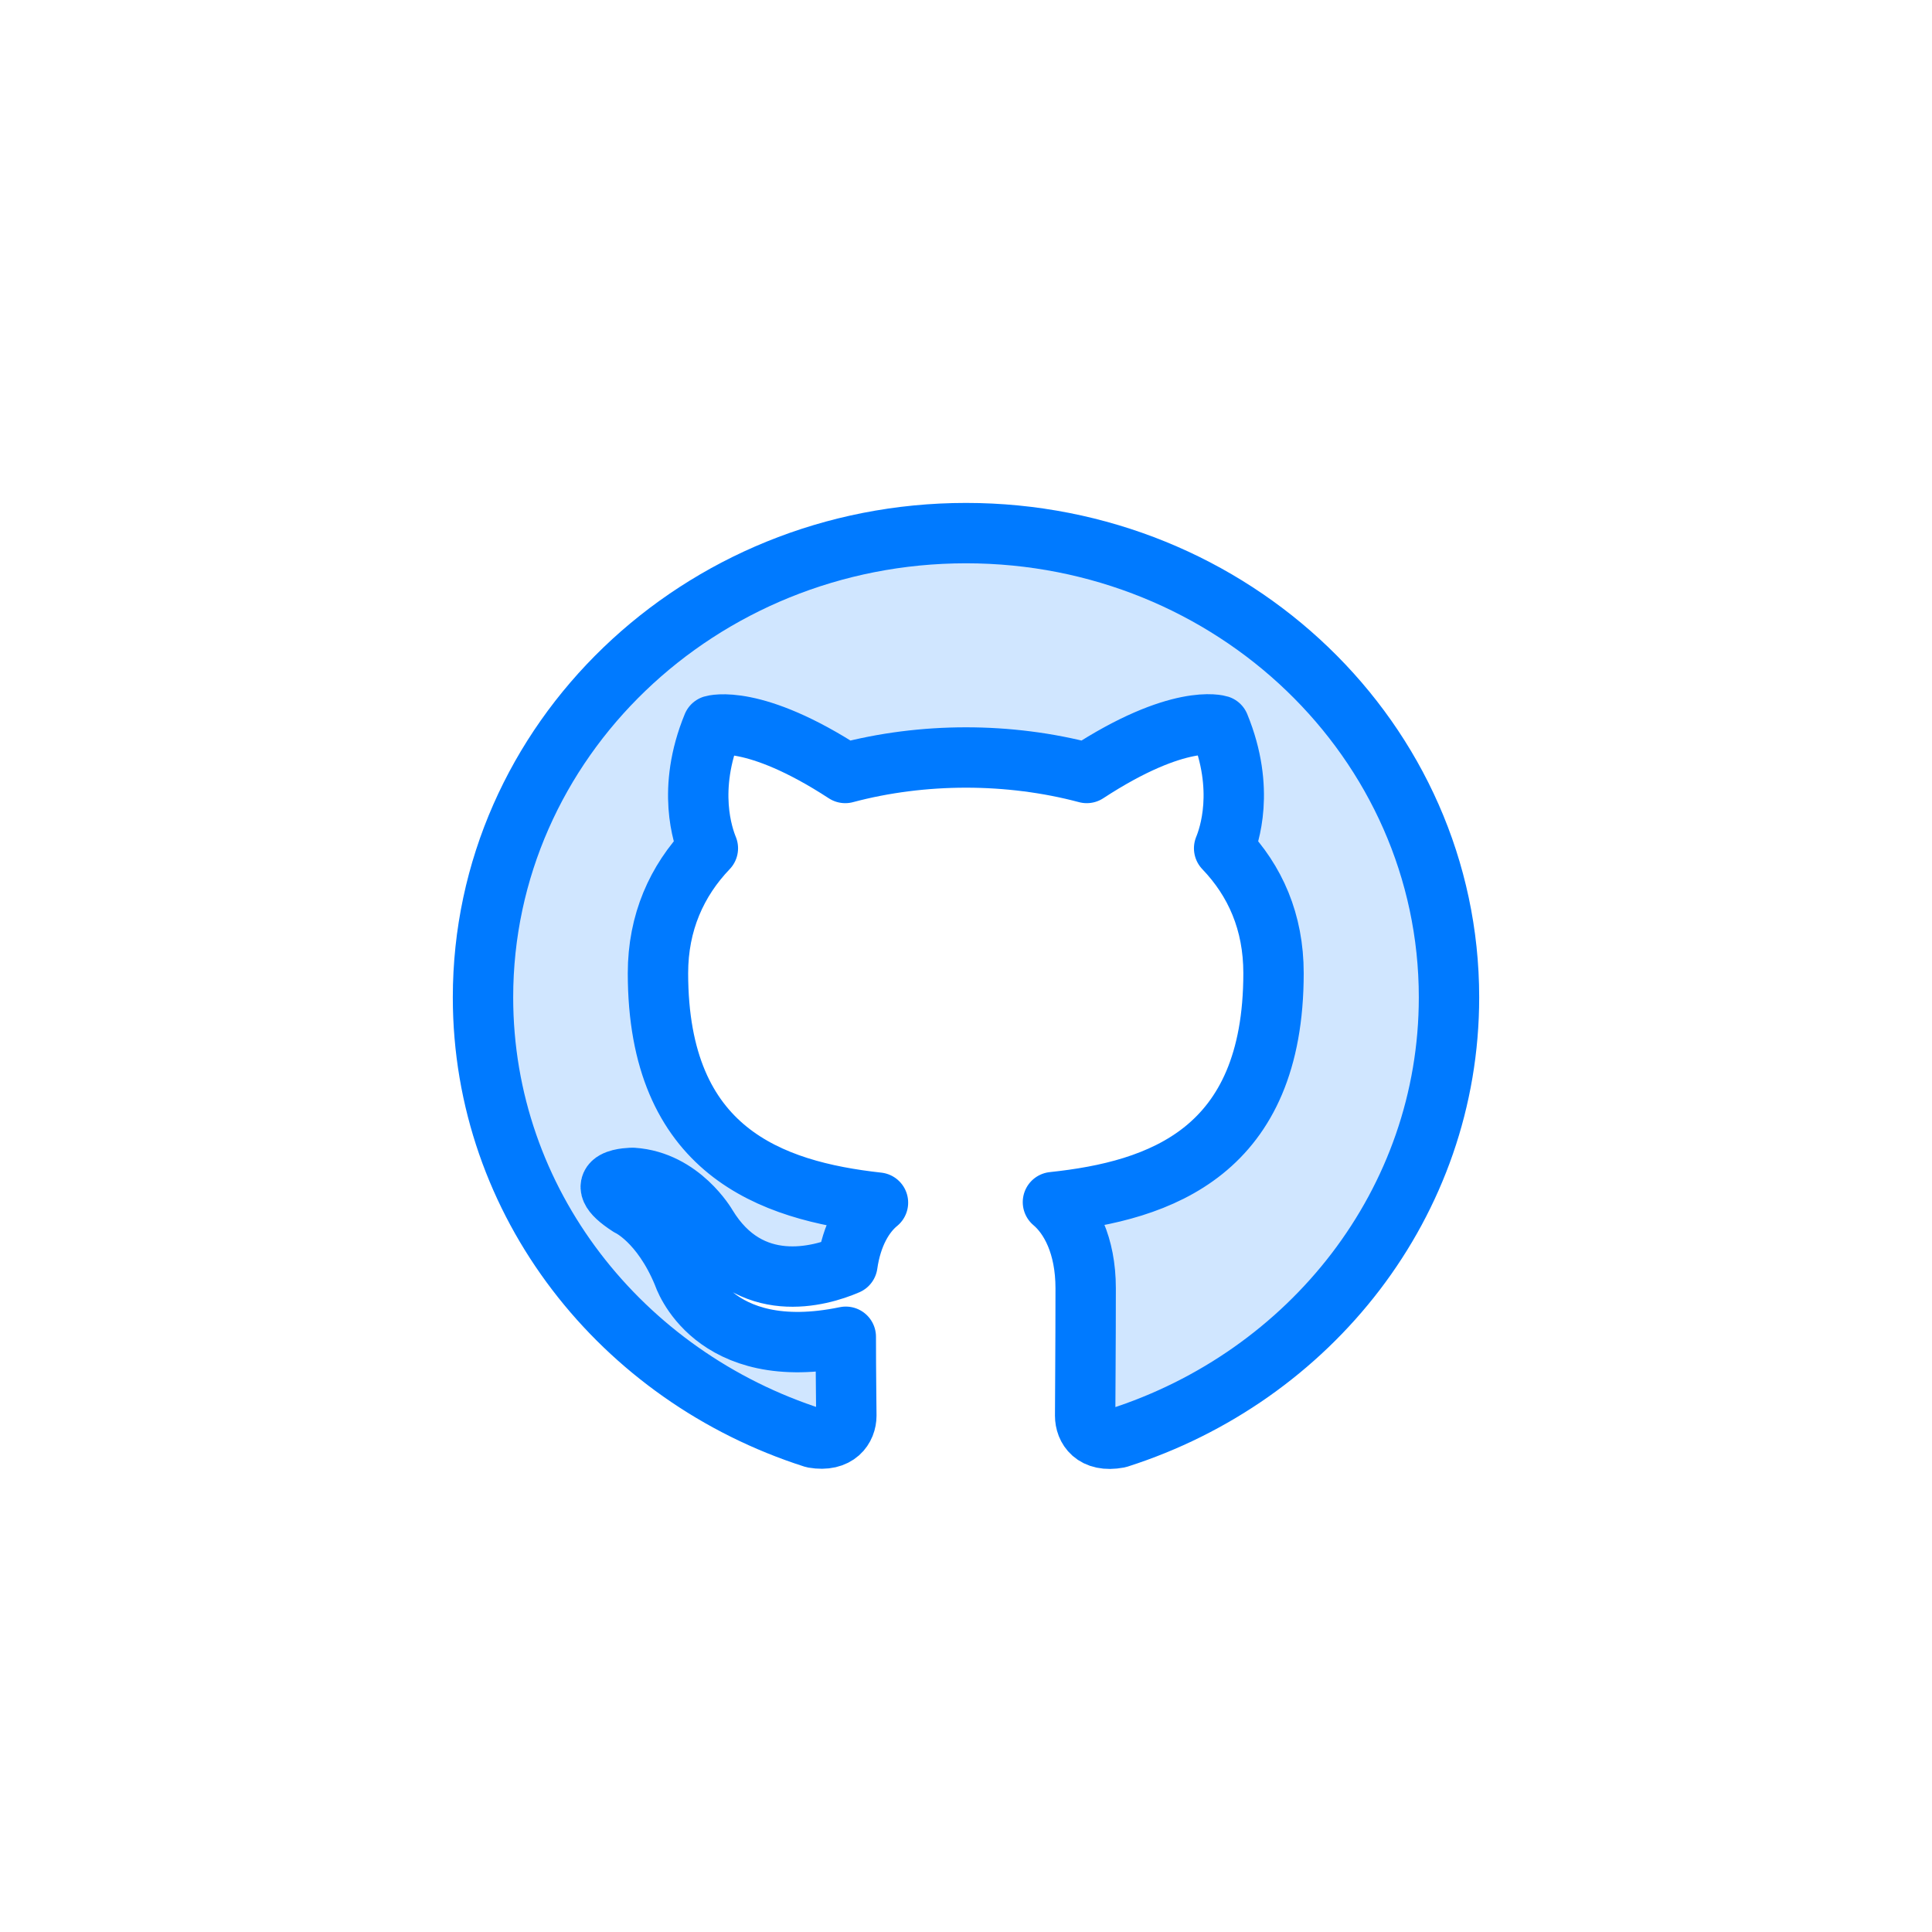
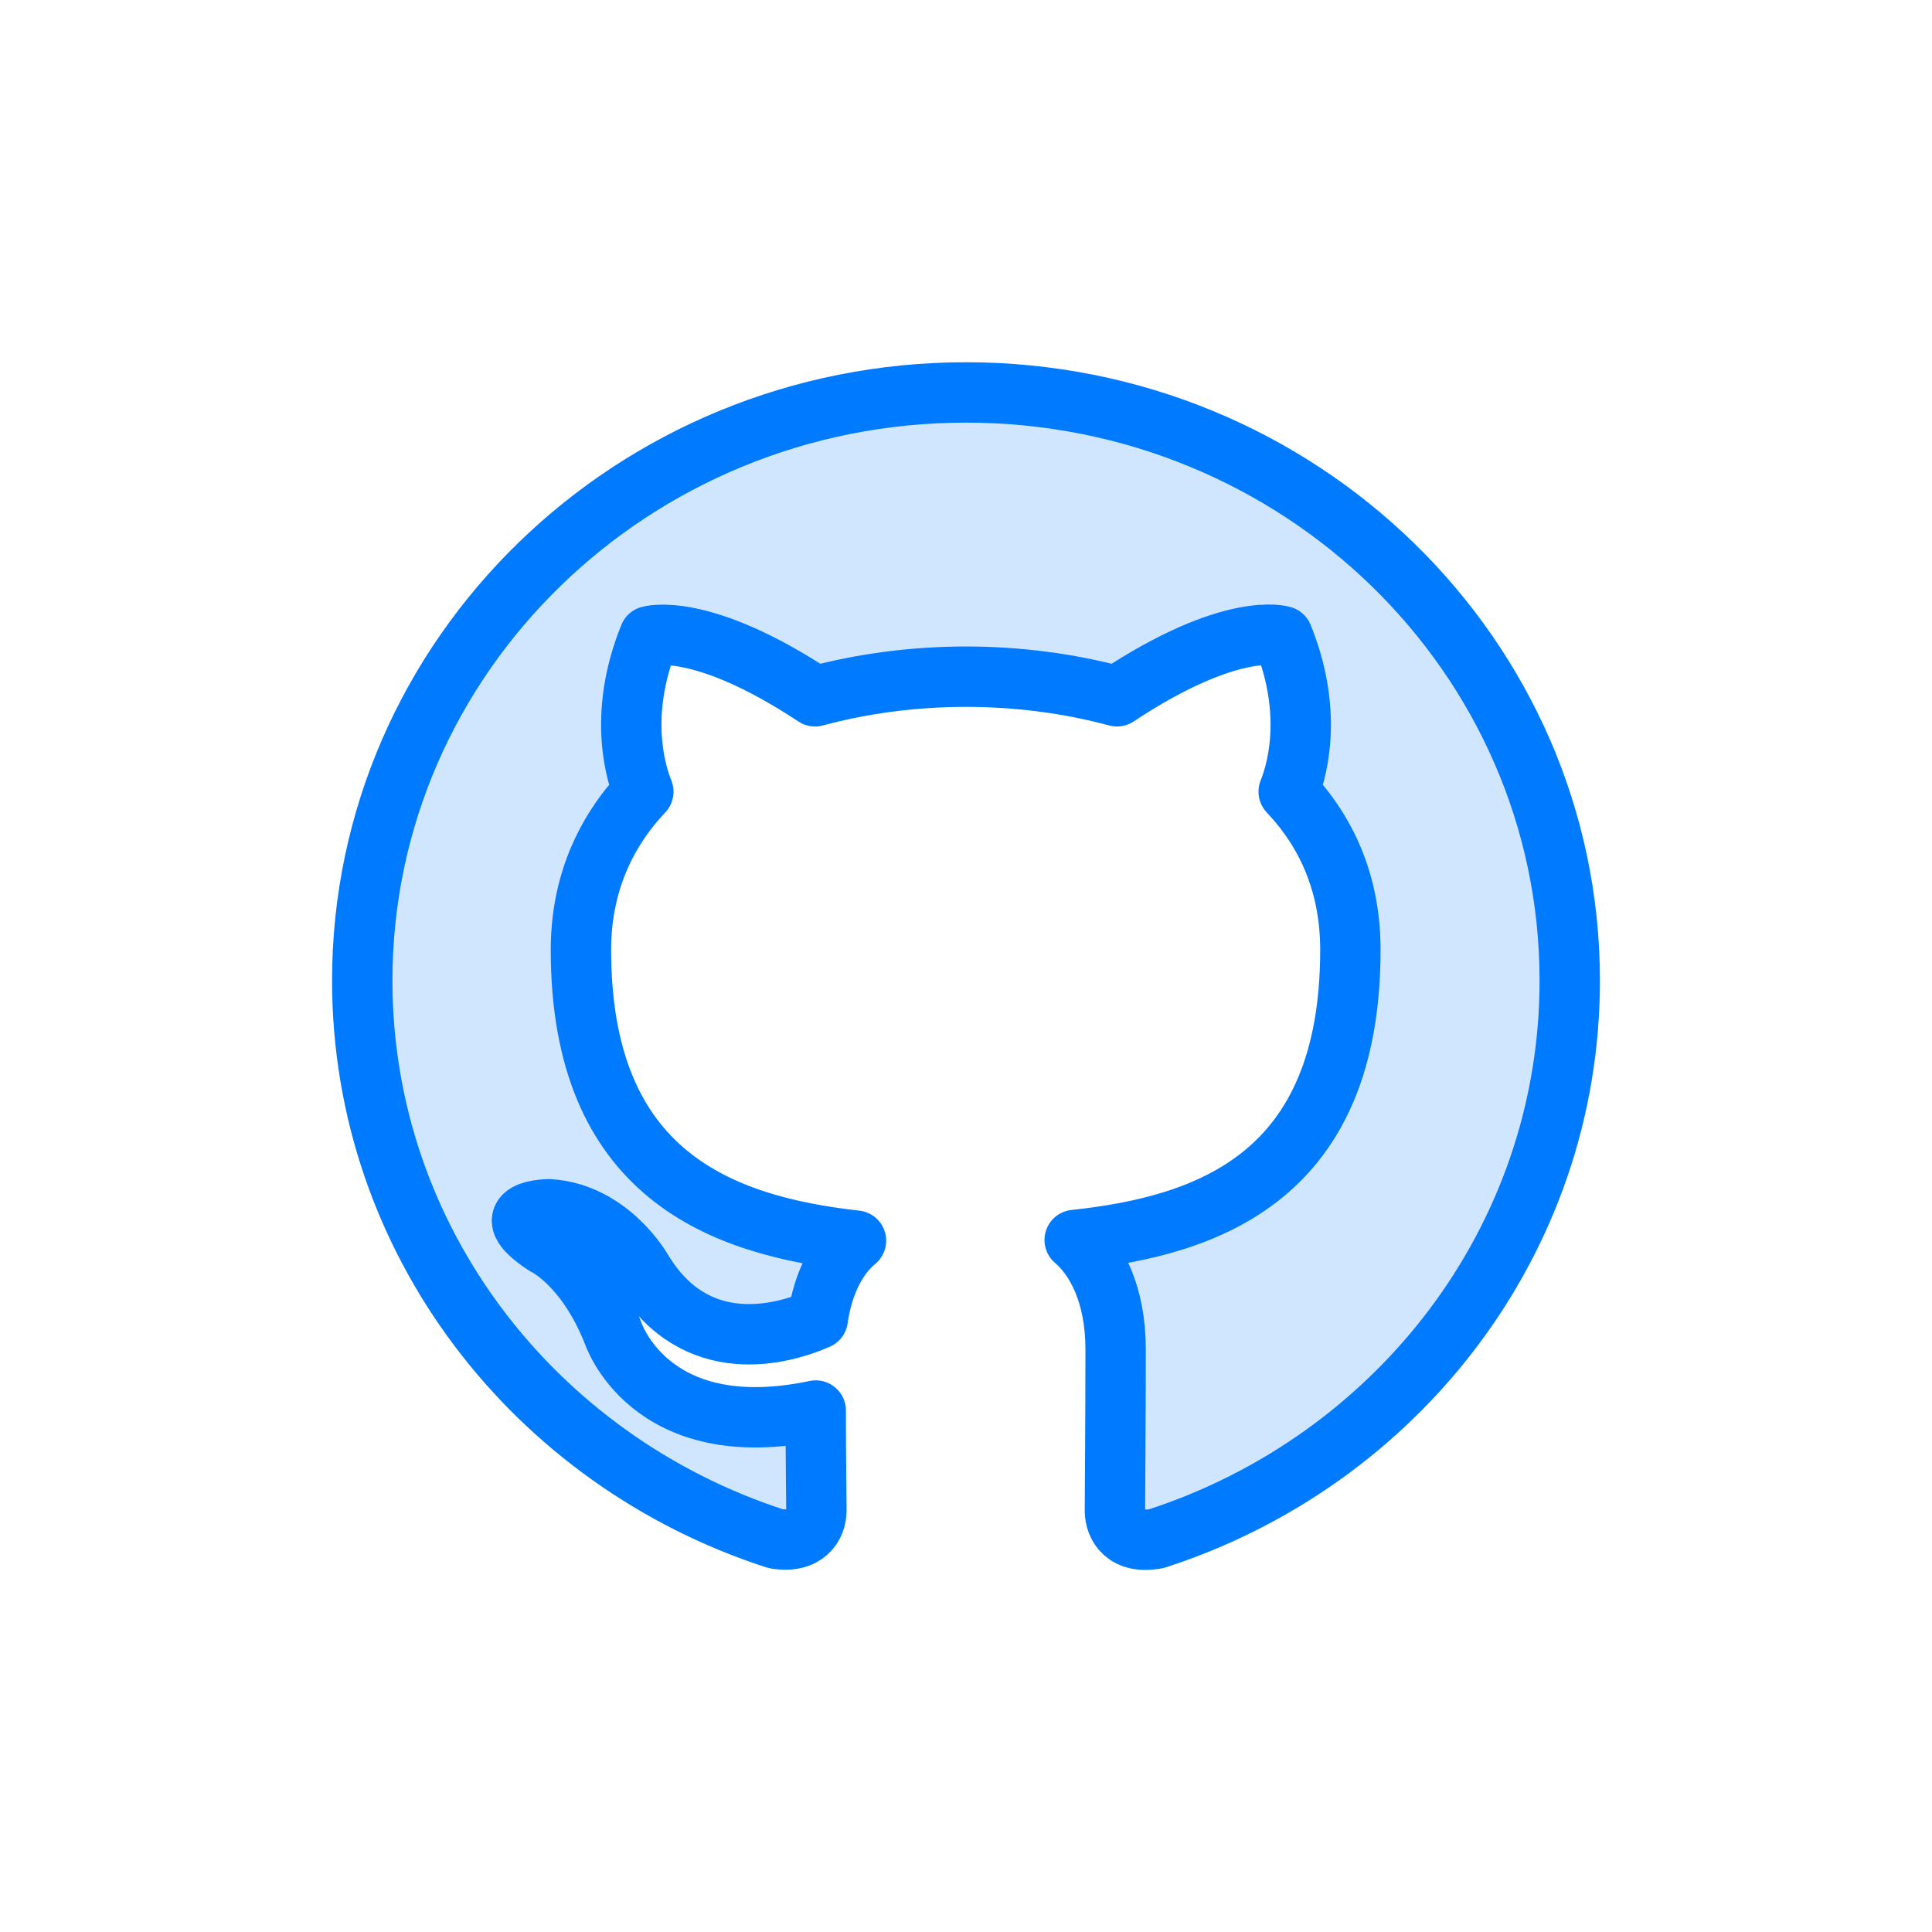
- <svg xmlns="http://www.w3.org/2000/svg" width="64px" height="64px" viewBox="0 0 64 64" version="1.1">
-   <g id="icons/github" stroke="none" stroke-width="1" fill="none" fill-rule="evenodd">
-     <path d="M32,17.66 C23.164,17.66 16,24.546 16,33.039 C16,39.839 20.587,45.598 26.951,47.631 C27.751,47.768 28.036,47.289 28.036,46.896 C28.036,46.537 28.018,45.563 28.018,44.282 C23.573,45.205 22.631,42.214 22.631,42.214 C21.902,40.437 20.853,39.959 20.853,39.959 C19.396,39.019 20.96,39.019 20.96,39.019 C22.56,39.122 23.413,40.608 23.413,40.608 C24.836,42.949 27.164,42.283 28.071,41.89 C28.213,40.899 28.622,40.215 29.084,39.839 C25.529,39.446 21.796,38.131 21.796,32.236 C21.796,30.561 22.418,29.177 23.449,28.101 C23.289,27.708 22.738,26.153 23.609,24.034 C23.609,24.034 24.96,23.624 28,25.606 C29.28,25.264 30.649,25.093 32,25.093 C33.351,25.093 34.72,25.264 36,25.606 C39.058,23.607 40.391,24.034 40.391,24.034 C41.262,26.153 40.711,27.708 40.551,28.101 C41.582,29.177 42.187,30.544 42.187,32.236 C42.187,38.148 38.453,39.446 34.88,39.822 C35.449,40.301 35.964,41.24 35.964,42.676 C35.964,44.726 35.947,46.384 35.947,46.896 C35.947,47.306 36.231,47.785 37.049,47.631 C43.413,45.598 48,39.839 48,33.039 C48,24.546 40.836,17.66 32,17.66 L32,17.66 Z" id="fill" fill-opacity="0.184" fill="#007AFF" fill-rule="nonzero" />
-     <path d="M32,17.66 C23.164,17.66 16,24.546 16,33.039 C16,39.839 20.587,45.598 26.951,47.631 C27.751,47.768 28.036,47.289 28.036,46.896 C28.036,46.537 28.018,45.563 28.018,44.282 C23.573,45.205 22.631,42.214 22.631,42.214 C21.902,40.437 20.853,39.959 20.853,39.959 C19.396,39.019 20.96,39.019 20.96,39.019 C22.56,39.122 23.413,40.608 23.413,40.608 C24.836,42.949 27.164,42.283 28.071,41.89 C28.213,40.899 28.622,40.215 29.084,39.839 C25.529,39.446 21.796,38.131 21.796,32.236 C21.796,30.561 22.418,29.177 23.449,28.101 C23.289,27.708 22.738,26.153 23.609,24.034 C23.609,24.034 24.96,23.624 28,25.606 C29.28,25.264 30.649,25.093 32,25.093 C33.351,25.093 34.72,25.264 36,25.606 C39.058,23.607 40.391,24.034 40.391,24.034 C41.262,26.153 40.711,27.708 40.551,28.101 C41.582,29.177 42.187,30.544 42.187,32.236 C42.187,38.148 38.453,39.446 34.88,39.822 C35.449,40.301 35.964,41.24 35.964,42.676 C35.964,44.726 35.947,46.384 35.947,46.896 C35.947,47.306 36.231,47.785 37.049,47.631 C43.413,45.598 48,39.839 48,33.039 C48,24.546 40.836,17.66 32,17.66 L32,17.66 Z" id="border" stroke="#007AFF" stroke-width="2" stroke-linecap="round" stroke-linejoin="round" fill-rule="nonzero" />
+ <svg xmlns="http://www.w3.org/2000/svg" width="64" height="64" viewBox="0 0 64 64">
+   <g fill="none" fill-rule="evenodd">
+     <path fill="#007AFF" fill-opacity=".184" fill-rule="nonzero" d="M32,13 C20.956,13 12,21.724 12,32.482 C12,41.098 17.733,48.393 25.689,50.969 C26.689,51.142 27.044,50.536 27.044,50.038 C27.044,49.583 27.022,48.349 27.022,46.726 C21.467,47.895 20.289,44.107 20.289,44.107 C19.378,41.855 18.067,41.249 18.067,41.249 C16.244,40.059 18.2,40.059 18.2,40.059 C20.2,40.188 21.267,42.072 21.267,42.072 C23.044,45.037 25.956,44.193 27.089,43.695 C27.267,42.44 27.778,41.574 28.356,41.098 C23.911,40.6 19.244,38.933 19.244,31.465 C19.244,29.343 20.022,27.59 21.311,26.226 C21.111,25.728 20.422,23.758 21.511,21.074 C21.511,21.074 23.2,20.555 27,23.066 C28.6,22.633 30.311,22.416 32,22.416 C33.689,22.416 35.4,22.633 37,23.066 C40.822,20.533 42.489,21.074 42.489,21.074 C43.578,23.758 42.889,25.728 42.689,26.226 C43.978,27.59 44.733,29.322 44.733,31.465 C44.733,38.955 40.067,40.6 35.6,41.076 C36.311,41.682 36.956,42.873 36.956,44.691 C36.956,47.289 36.933,49.388 36.933,50.038 C36.933,50.557 37.289,51.163 38.311,50.969 C46.267,48.393 52,41.098 52,32.482 C52,21.724 43.044,13 32,13 L32,13 Z" />
+     <path stroke="#007AFF" stroke-linecap="round" stroke-linejoin="round" stroke-width="2" d="M32,13 C20.956,13 12,21.724 12,32.482 C12,41.098 17.733,48.393 25.689,50.969 C26.689,51.142 27.044,50.536 27.044,50.038 C27.044,49.583 27.022,48.349 27.022,46.726 C21.467,47.895 20.289,44.107 20.289,44.107 C19.378,41.855 18.067,41.249 18.067,41.249 C16.244,40.059 18.2,40.059 18.2,40.059 C20.2,40.188 21.267,42.072 21.267,42.072 C23.044,45.037 25.956,44.193 27.089,43.695 C27.267,42.44 27.778,41.574 28.356,41.098 C23.911,40.6 19.244,38.933 19.244,31.465 C19.244,29.343 20.022,27.59 21.311,26.226 C21.111,25.728 20.422,23.758 21.511,21.074 C21.511,21.074 23.2,20.555 27,23.066 C28.6,22.633 30.311,22.416 32,22.416 C33.689,22.416 35.4,22.633 37,23.066 C40.822,20.533 42.489,21.074 42.489,21.074 C43.578,23.758 42.889,25.728 42.689,26.226 C43.978,27.59 44.733,29.322 44.733,31.465 C44.733,38.955 40.067,40.6 35.6,41.076 C36.311,41.682 36.956,42.873 36.956,44.691 C36.956,47.289 36.933,49.388 36.933,50.038 C36.933,50.557 37.289,51.163 38.311,50.969 C46.267,48.393 52,41.098 52,32.482 C52,21.724 43.044,13 32,13 L32,13 Z" />
  </g>
</svg>
